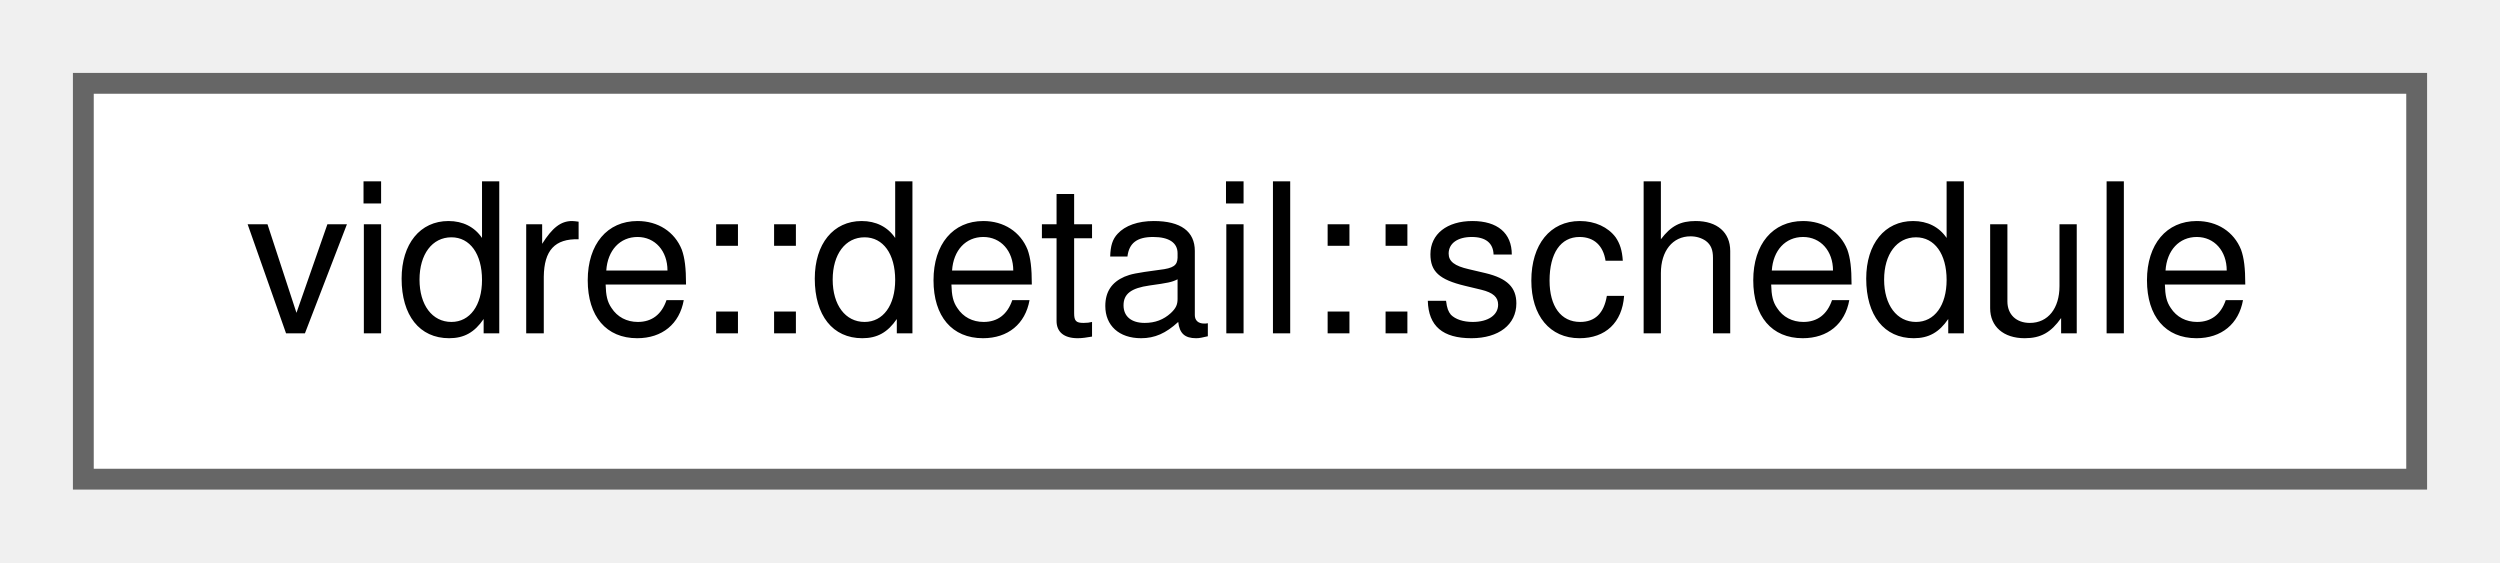
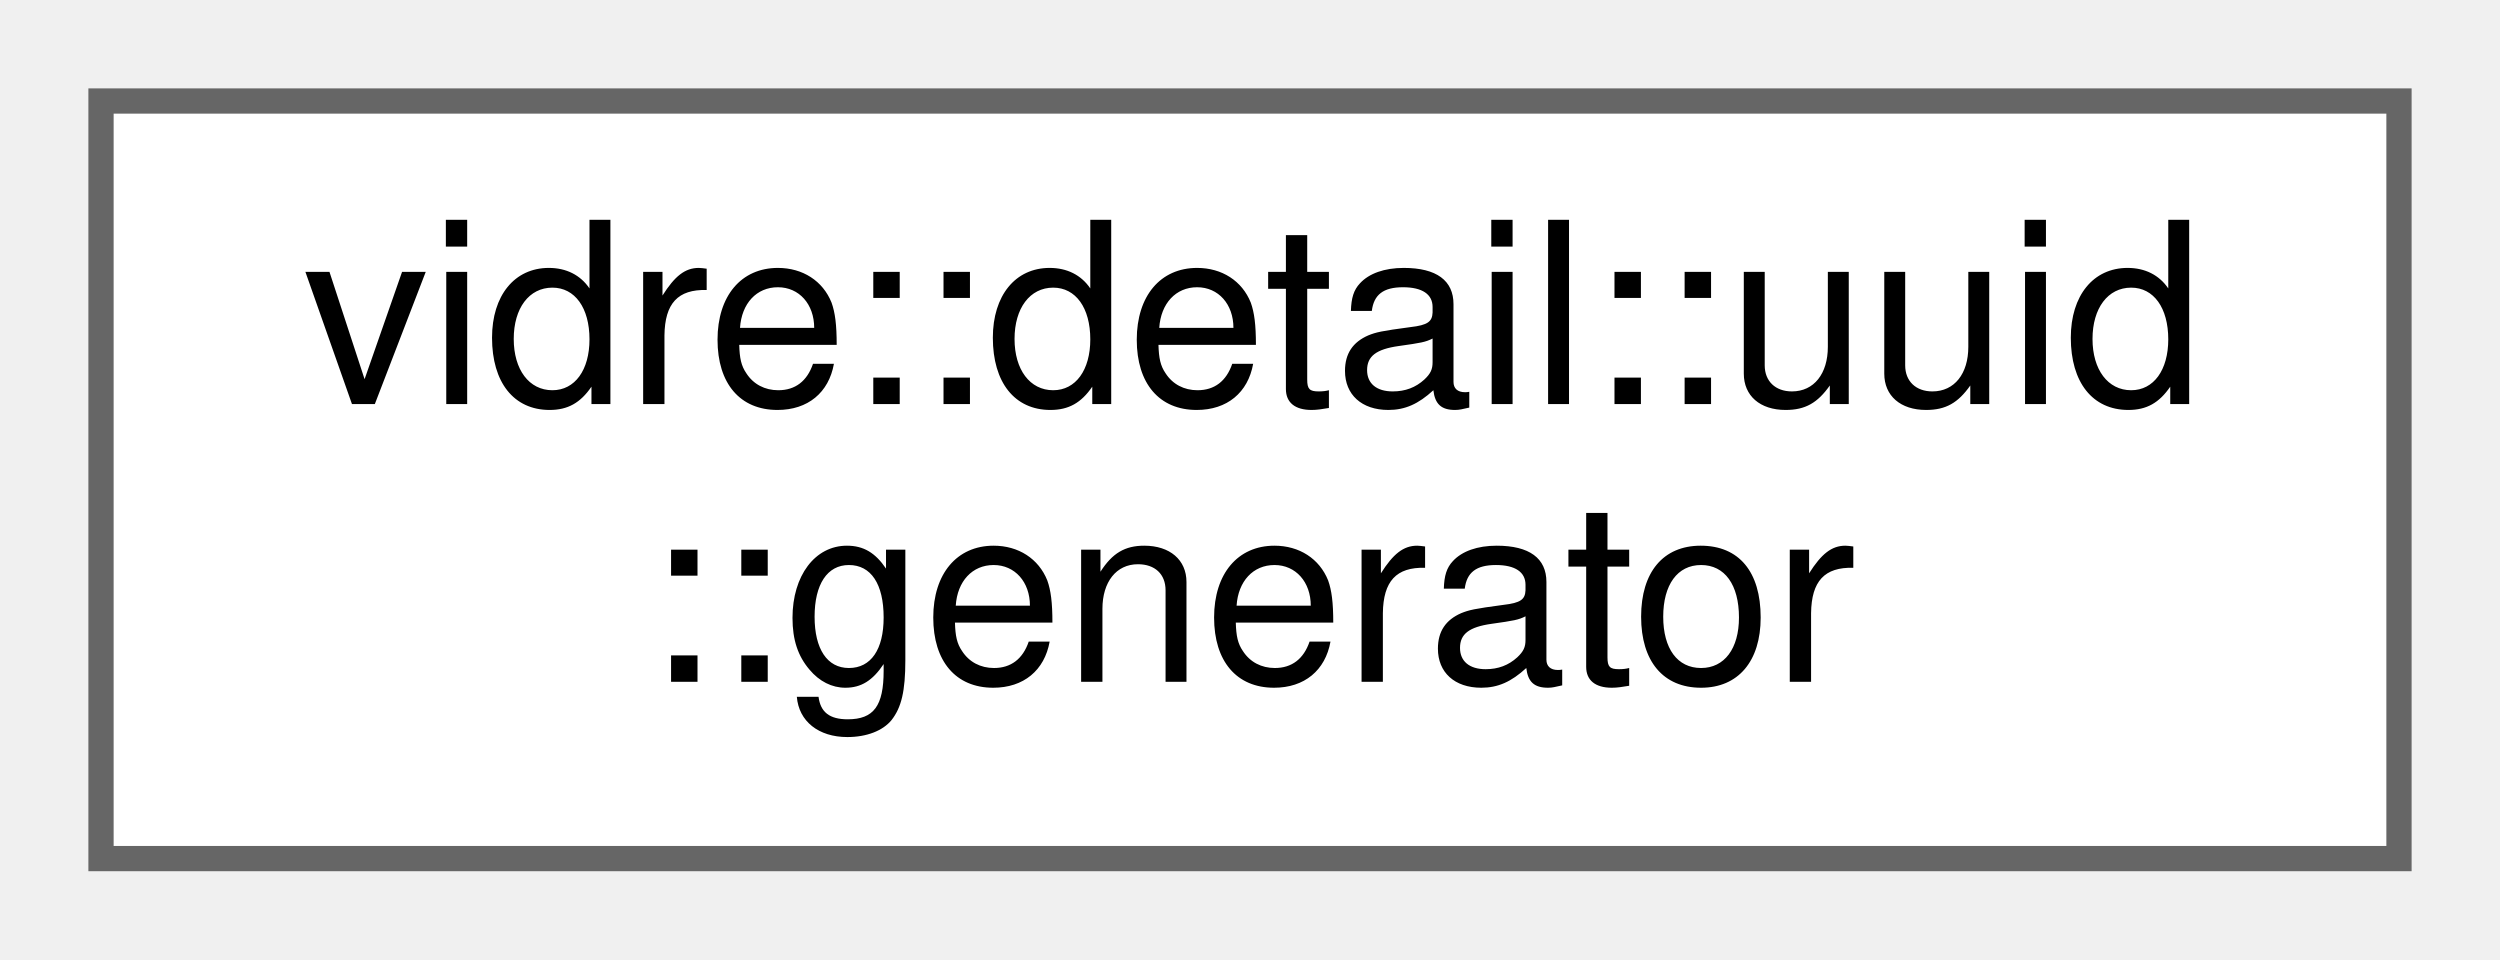
- <svg xmlns="http://www.w3.org/2000/svg" xmlns:xlink="http://www.w3.org/1999/xlink" width="120pt" height="27pt" viewBox="0.00 0.00 120.00 27.00">
-   <g id="graph0" class="graph" transform="scale(1 1) rotate(0) translate(4 23)">
+ <svg xmlns="http://www.w3.org/2000/svg" xmlns:xlink="http://www.w3.org/1999/xlink" width="99pt" height="38pt" viewBox="0.00 0.00 99.00 38.00">
+   <g id="graph0" class="graph" transform="scale(1 1) rotate(0) translate(4 34)">
    <g id="Node000000" class="node">
      <g id="a_Node000000">
-         <a xlink:href="structvidre_1_1detail_1_1schedule.html" target="_top" xlink:title="Scheduling settings.">
-           <polygon fill="white" stroke="#666666" points="112,-19 0,-19 0,0 112,0 112,-19" />
-           <text text-anchor="middle" x="56" y="-7" font-family="Helvetica,sans-Serif" font-size="10.00">vidre::detail::schedule</text>
+         <a xlink:href="structvidre_1_1detail_1_1uuid_1_1generator.html" target="_top" xlink:title=" ">
+           <polygon fill="white" stroke="#666666" points="91,-30 0,-30 0,0 91,0 91,-30" />
+           <text text-anchor="start" x="8" y="-18" font-family="Helvetica,sans-Serif" font-size="10.00">vidre::detail::uuid</text>
+           <text text-anchor="middle" x="45.5" y="-7" font-family="Helvetica,sans-Serif" font-size="10.00">::generator</text>
        </a>
      </g>
    </g>
  </g>
</svg>
